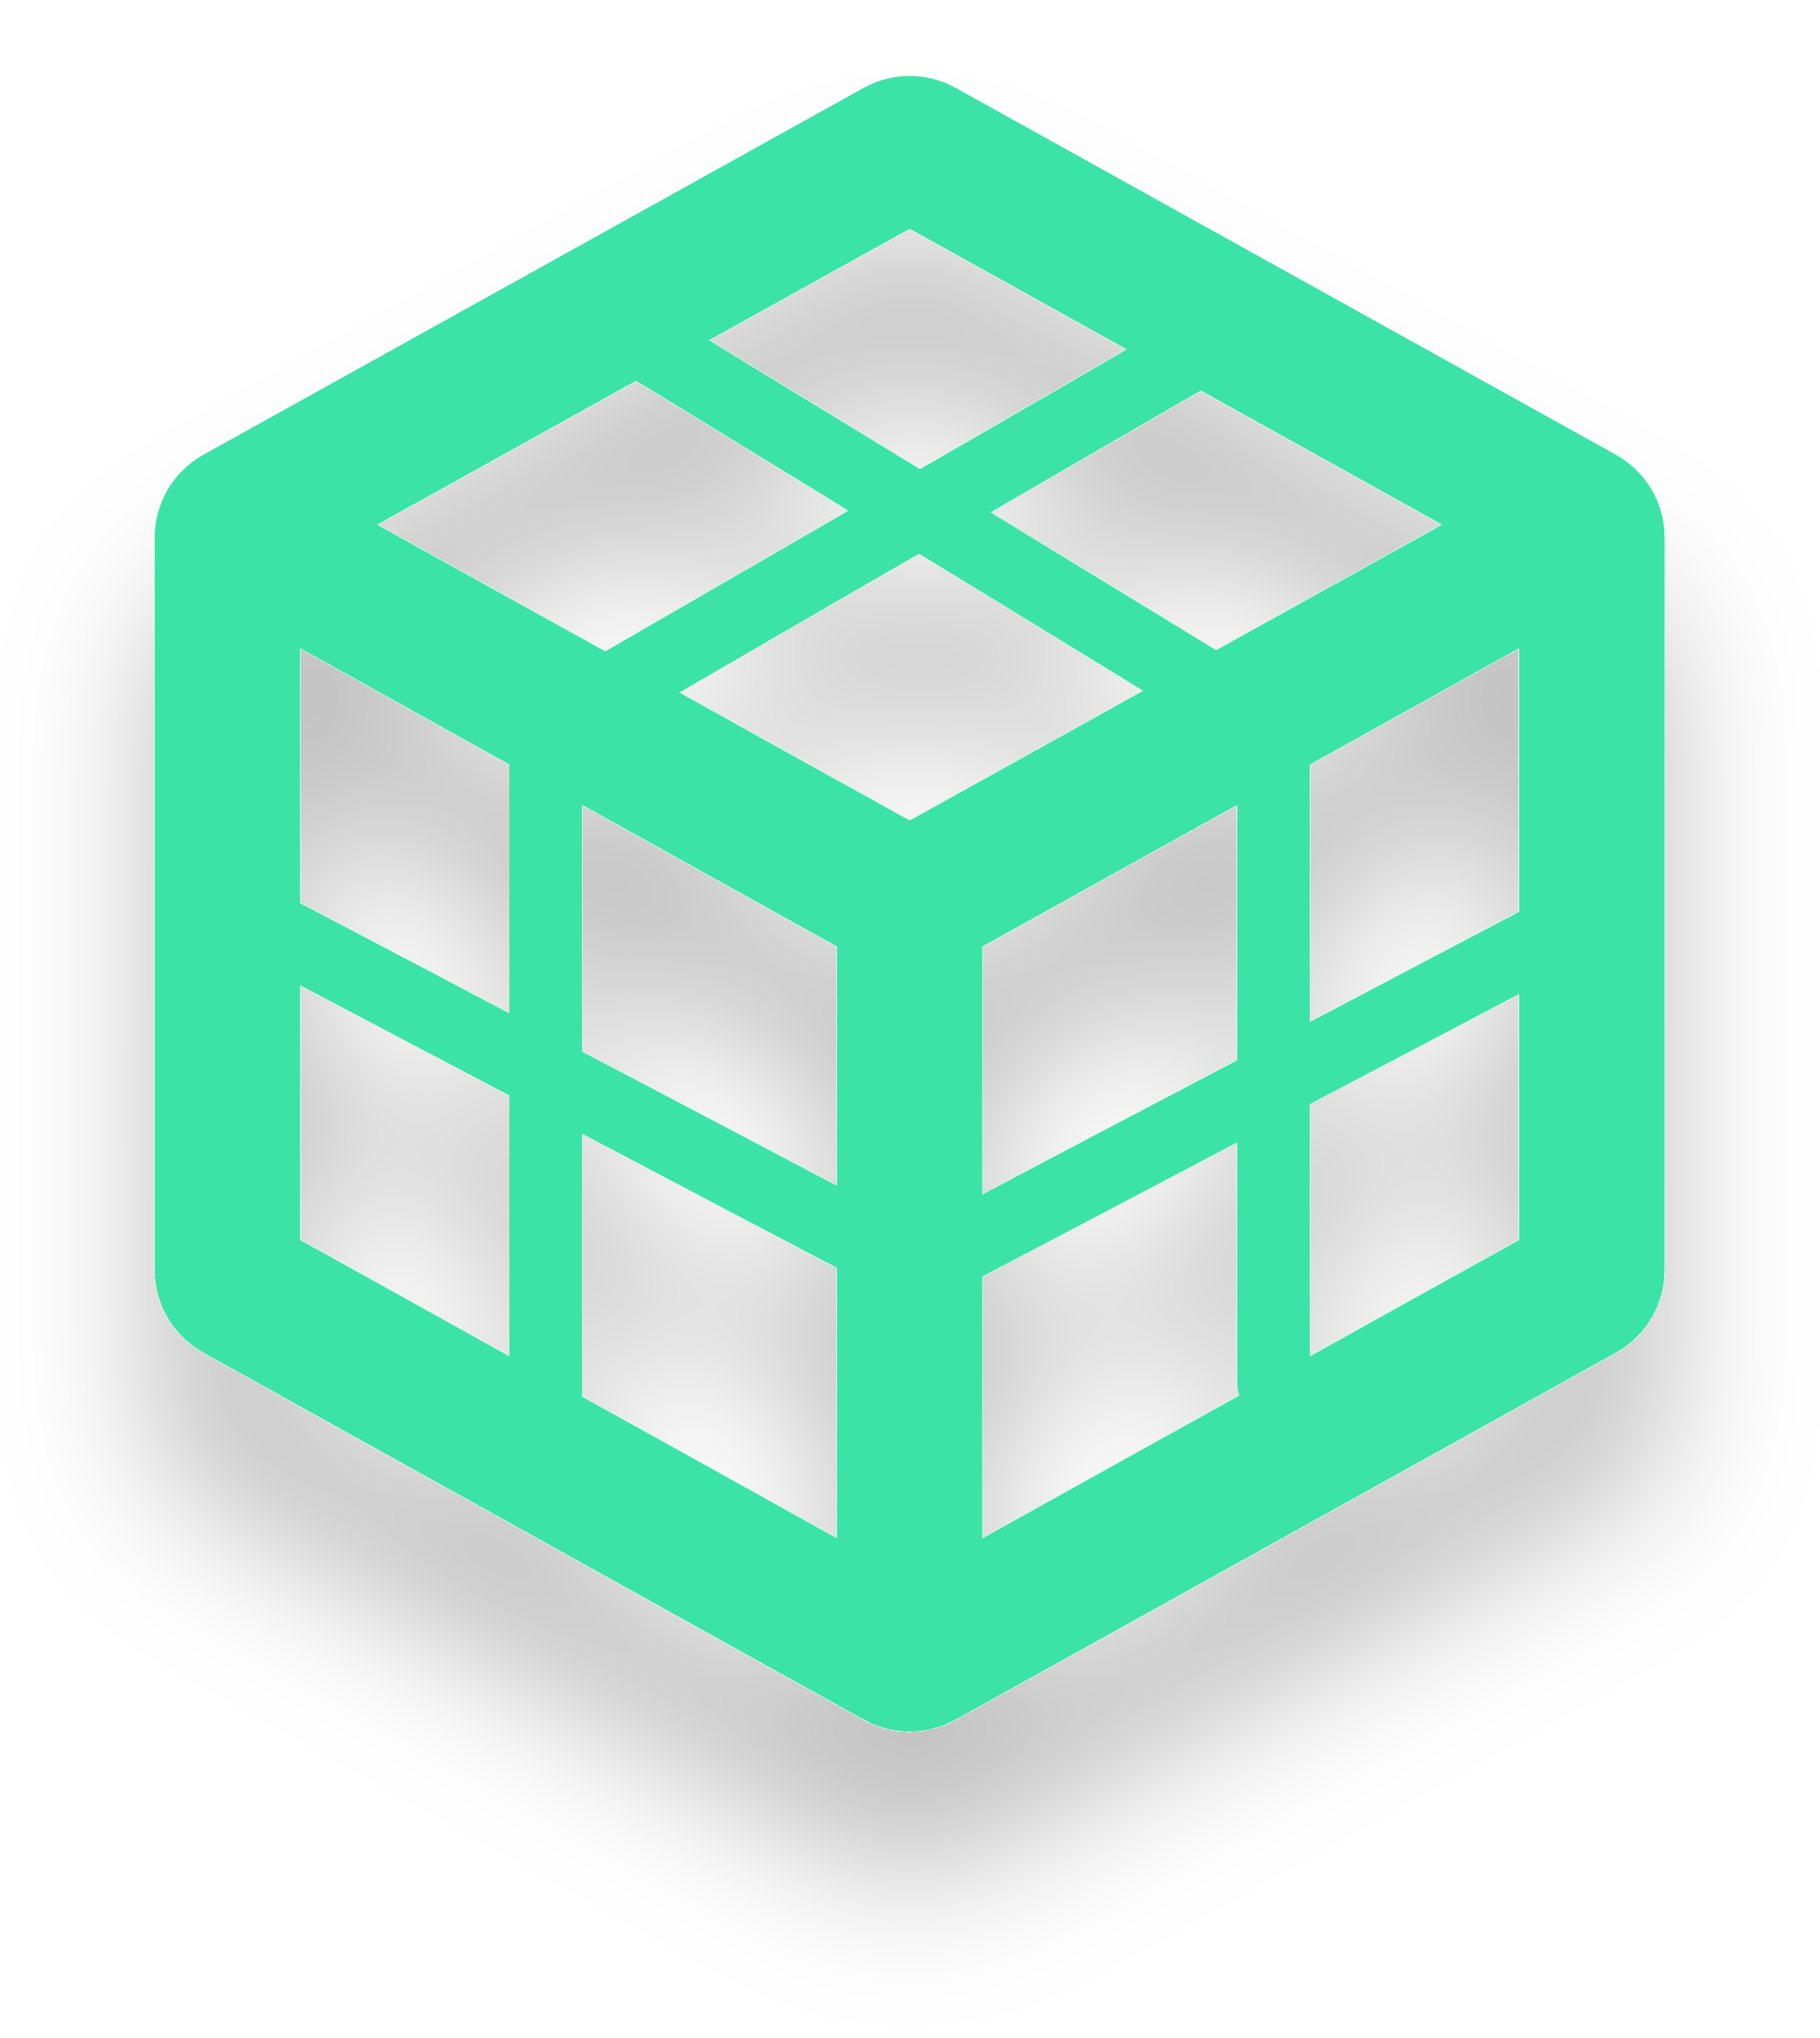
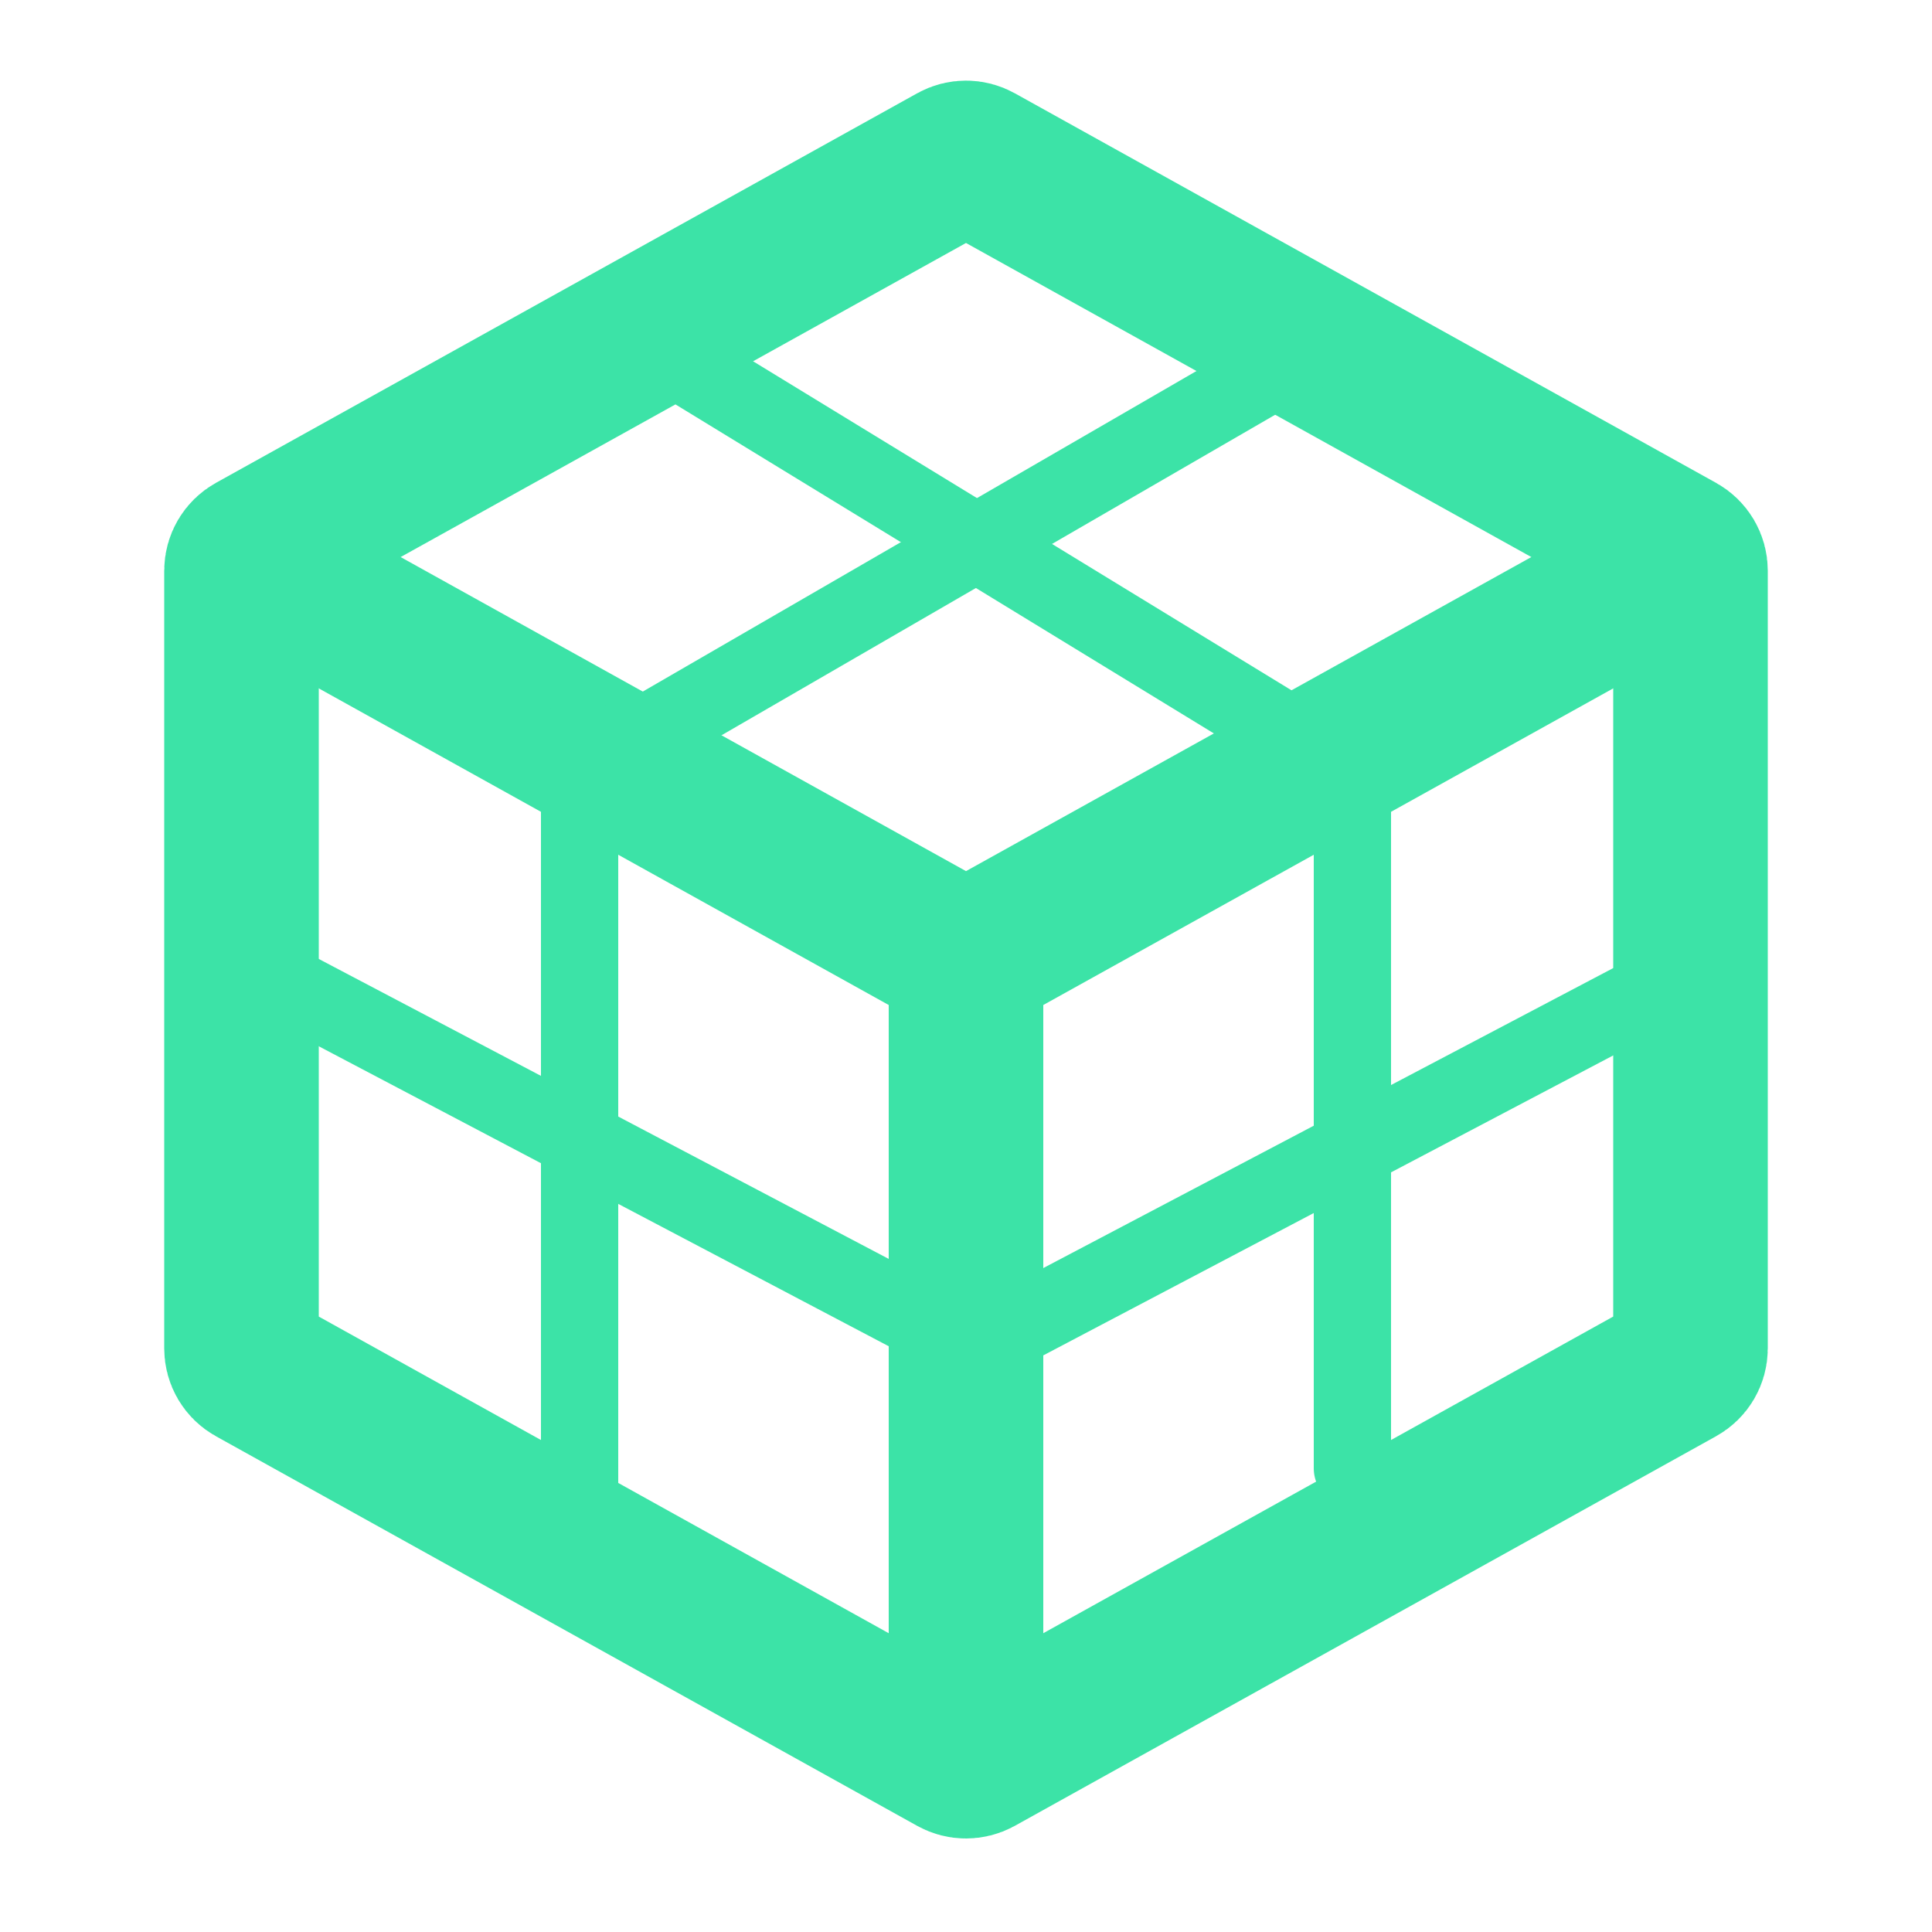
- <svg xmlns="http://www.w3.org/2000/svg" width="50" height="56" viewBox="0 0 50 56" fill="none">
-   <g filter="url(#filter0_d_39_1312)">
-     <path d="M43.75 14.77L43.75 34.897C43.75 35.115 43.632 35.316 43.441 35.421L34.375 40.458L25.291 45.505C25.11 45.605 24.89 45.605 24.709 45.505L6.559 35.421C6.368 35.316 6.25 35.115 6.25 34.897L6.25 14.77C6.25 14.552 6.368 14.351 6.559 14.245L24.709 4.162C24.89 4.061 25.11 4.061 25.291 4.162L43.441 14.245C43.632 14.351 43.75 14.552 43.75 14.77Z" stroke="#3CE3A7" stroke-width="4" stroke-linecap="round" stroke-linejoin="round" />
-     <path d="M7.351 15.028L24.709 24.671C24.89 24.772 25.11 24.772 25.291 24.671L42.708 14.995" stroke="#3CE3A7" stroke-width="4" stroke-linecap="round" stroke-linejoin="round" />
-     <path d="M25 45L25 25" stroke="#3CE3A7" stroke-width="4" stroke-linecap="round" stroke-linejoin="round" />
-     <path d="M24.5 34.5L5.5 24.5" stroke="#3CE3A7" stroke-width="2" stroke-linecap="round" stroke-linejoin="round" />
-     <path d="M44 25L25 35" stroke="#3CE3A7" stroke-width="2" stroke-linecap="round" stroke-linejoin="round" />
-     <path d="M35 20L17 9" stroke="#3CE3A7" stroke-width="2" stroke-linecap="round" stroke-linejoin="round" />
-     <path d="M15 20L34 9" stroke="#3CE3A7" stroke-width="2" stroke-linecap="round" stroke-linejoin="round" />
-     <path d="M35 20L35 38" stroke="#3CE3A7" stroke-width="2" stroke-linecap="round" stroke-linejoin="round" />
-     <path d="M15 19L15 39" stroke="#3CE3A7" stroke-width="2" stroke-linecap="round" stroke-linejoin="round" />
-   </g>
-   <defs>
-     <filter id="filter0_d_39_1312" x="-4" y="0" width="58" height="58" filterUnits="userSpaceOnUse" color-interpolation-filters="sRGB">
-       <feFlood flood-opacity="0" result="BackgroundImageFix" />
-       <feColorMatrix in="SourceAlpha" type="matrix" values="0 0 0 0 0 0 0 0 0 0 0 0 0 0 0 0 0 0 127 0" result="hardAlpha" />
-       <feOffset dy="4" />
-       <feGaussianBlur stdDeviation="2" />
-       <feComposite in2="hardAlpha" operator="out" />
-       <feColorMatrix type="matrix" values="0 0 0 0 0 0 0 0 0 0 0 0 0 0 0 0 0 0 0.25 0" />
-       <feBlend mode="normal" in2="BackgroundImageFix" result="effect1_dropShadow_39_1312" />
-       <feBlend mode="normal" in="SourceGraphic" in2="effect1_dropShadow_39_1312" result="shape" />
-     </filter>
-   </defs>
+ <svg xmlns="http://www.w3.org/2000/svg" width="50" height="50" viewBox="0 0 50 50" fill="none">
+   <path d="M43.75 14.77L43.75 34.897C43.75 35.115 43.632 35.316 43.441 35.421L34.375 40.458L25.291 45.505C25.11 45.605 24.89 45.605 24.709 45.505L6.559 35.421C6.368 35.316 6.25 35.115 6.25 34.897L6.25 14.77C6.25 14.552 6.368 14.351 6.559 14.245L24.709 4.162C24.89 4.061 25.11 4.061 25.291 4.162L43.441 14.245C43.632 14.351 43.75 14.552 43.75 14.77Z" stroke="#3CE3A7" stroke-width="4" stroke-linecap="round" stroke-linejoin="round" />
+   <path d="M7.351 15.028L24.709 24.671C24.89 24.772 25.11 24.772 25.291 24.671L42.708 14.995" stroke="#3CE3A7" stroke-width="4" stroke-linecap="round" stroke-linejoin="round" />
+   <path d="M25 45L25 25" stroke="#3CE3A7" stroke-width="4" stroke-linecap="round" stroke-linejoin="round" />
+   <path d="M24.5 34.5L5.5 24.5" stroke="#3CE3A7" stroke-width="2" stroke-linecap="round" stroke-linejoin="round" />
+   <path d="M44 25L25 35" stroke="#3CE3A7" stroke-width="2" stroke-linecap="round" stroke-linejoin="round" />
+   <path d="M35 20L17 9" stroke="#3CE3A7" stroke-width="2" stroke-linecap="round" stroke-linejoin="round" />
+   <path d="M15 20L34 9" stroke="#3CE3A7" stroke-width="2" stroke-linecap="round" stroke-linejoin="round" />
+   <path d="M35 20L35 38" stroke="#3CE3A7" stroke-width="2" stroke-linecap="round" stroke-linejoin="round" />
+   <path d="M15 19L15 39" stroke="#3CE3A7" stroke-width="2" stroke-linecap="round" stroke-linejoin="round" />
</svg>
